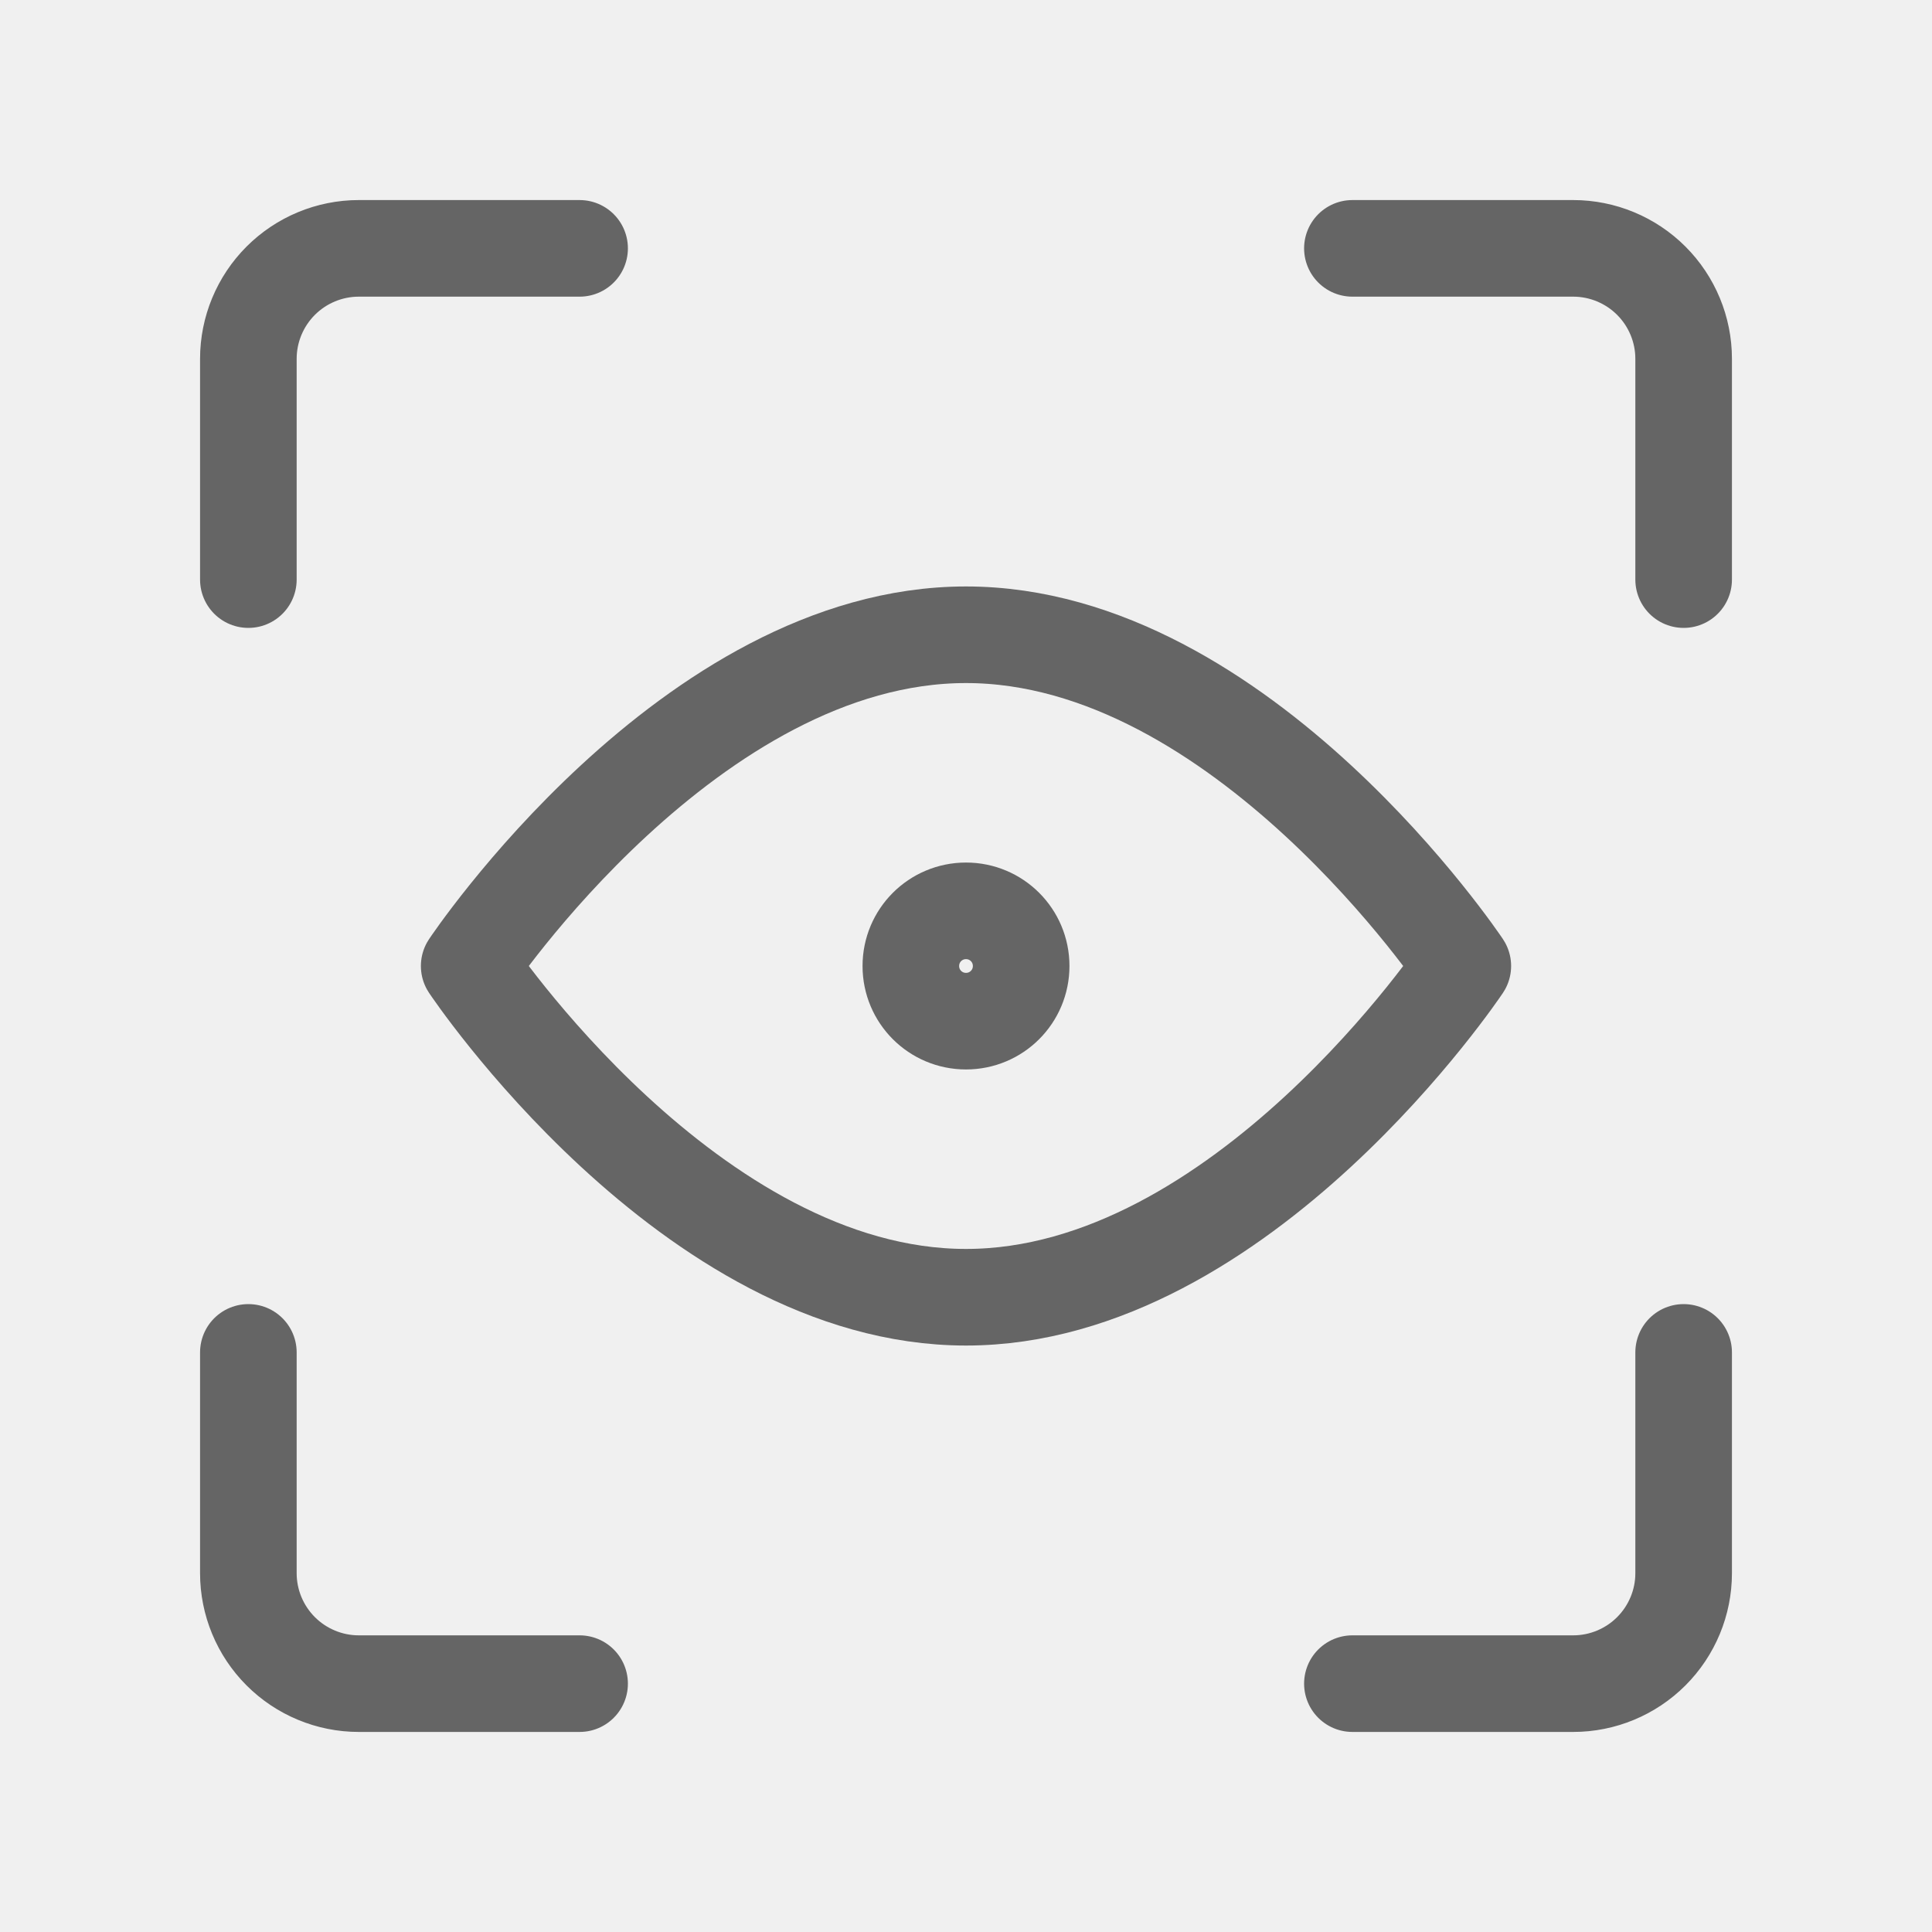
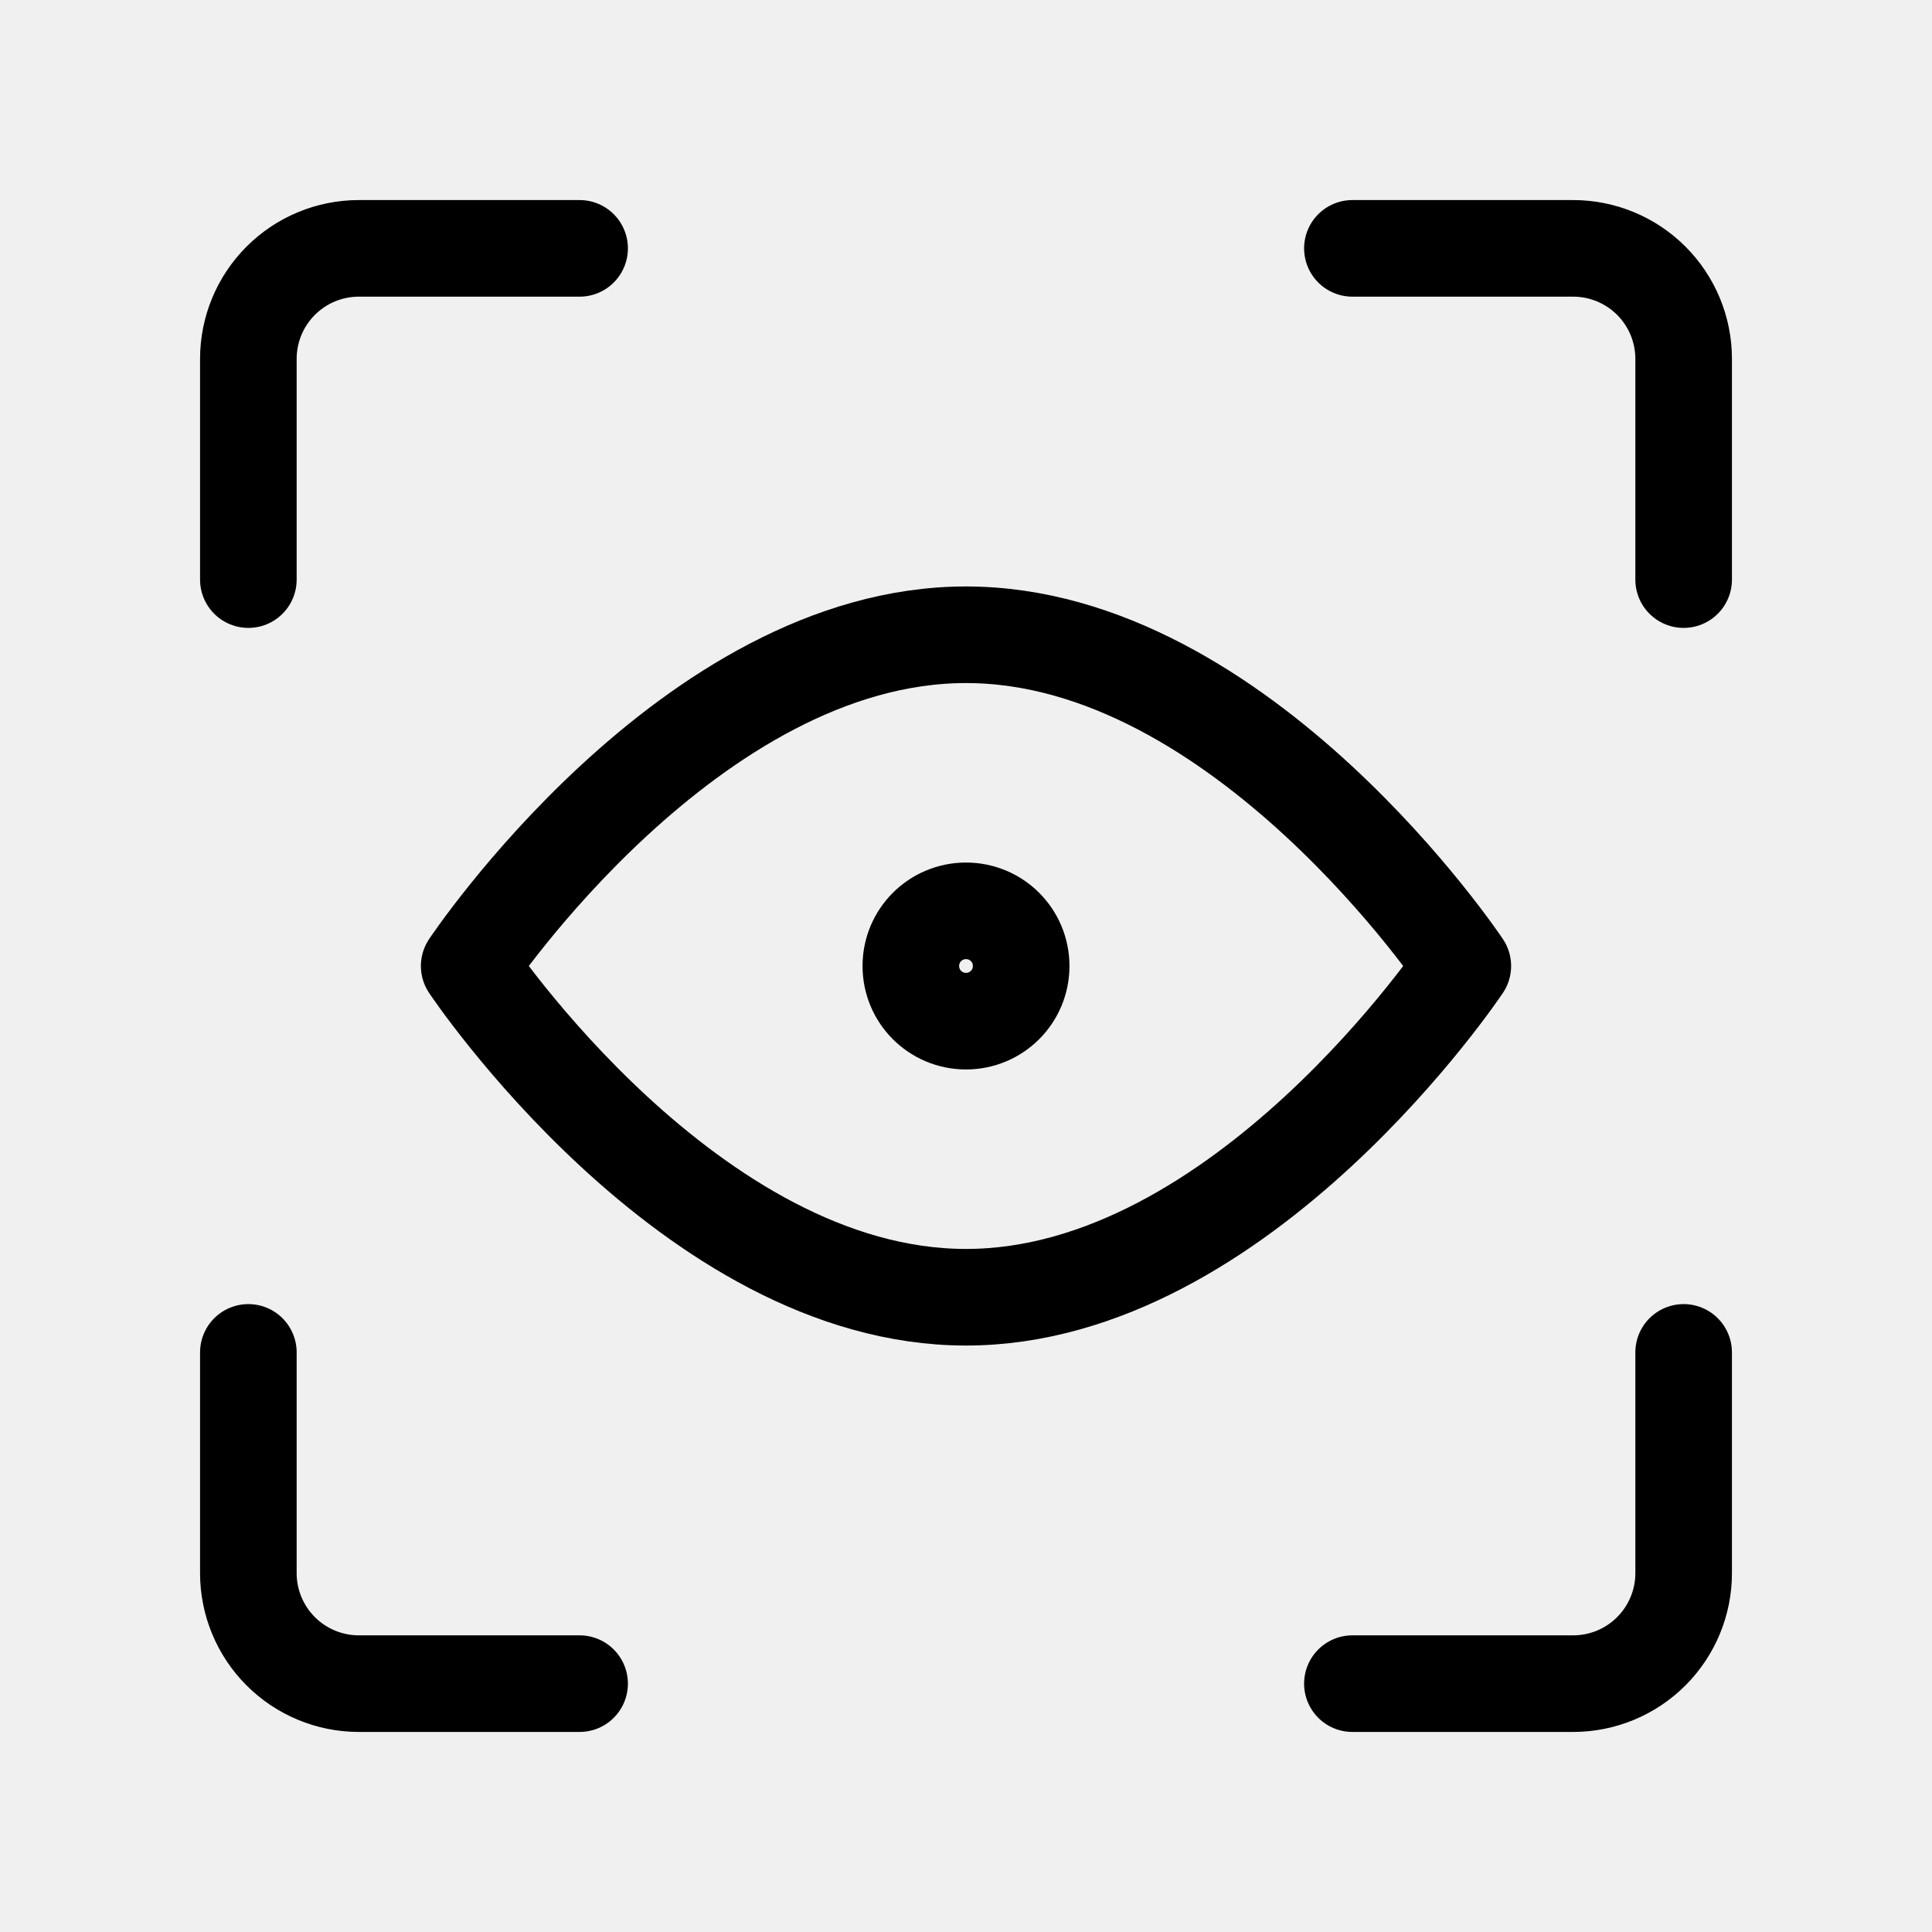
<svg xmlns="http://www.w3.org/2000/svg" width="20" height="20" viewBox="0 0 20 20" fill="none">
  <g clip-path="url(#clip0_13958_40263)">
-     <path d="M17.429 14V16.286C17.429 16.589 17.308 16.88 17.094 17.094C16.88 17.308 16.589 17.429 16.286 17.429H14" stroke="#656565" stroke-linecap="round" stroke-linejoin="round" />
-     <path d="M14 2.571H16.286C16.589 2.571 16.88 2.692 17.094 2.906C17.308 3.12 17.429 3.411 17.429 3.714V6" stroke="#656565" stroke-linecap="round" stroke-linejoin="round" />
-     <path d="M2.571 6V3.714C2.571 3.411 2.692 3.12 2.906 2.906C3.12 2.692 3.411 2.571 3.714 2.571H6" stroke="#656565" stroke-linecap="round" stroke-linejoin="round" />
-     <path d="M6 17.429H3.714C3.411 17.429 3.12 17.308 2.906 17.094C2.692 16.88 2.571 16.589 2.571 16.286V14" stroke="#656565" stroke-linecap="round" stroke-linejoin="round" />
-     <path d="M15.143 10C15.143 10 12.857 13.429 10 13.429C7.143 13.429 4.857 10 4.857 10C4.857 10 7.143 6.571 10 6.571C12.857 6.571 15.143 10 15.143 10Z" stroke="#656565" stroke-linecap="round" stroke-linejoin="round" />
-     <path d="M10 10.571C10.316 10.571 10.571 10.316 10.571 10C10.571 9.684 10.316 9.429 10 9.429C9.684 9.429 9.429 9.684 9.429 10C9.429 10.316 9.684 10.571 10 10.571Z" stroke="#656565" stroke-linecap="round" stroke-linejoin="round" />
+     <path d="M17.429 14V16.286C17.429 16.589 17.308 16.88 17.094 17.094C16.88 17.308 16.589 17.429 16.286 17.429H14" stroke="currentColor" stroke-linecap="round" stroke-linejoin="round" />
+     <path d="M14 2.571H16.286C16.589 2.571 16.88 2.692 17.094 2.906C17.308 3.12 17.429 3.411 17.429 3.714V6" stroke="currentColor" stroke-linecap="round" stroke-linejoin="round" />
+     <path d="M2.571 6V3.714C2.571 3.411 2.692 3.12 2.906 2.906C3.12 2.692 3.411 2.571 3.714 2.571H6" stroke="currentColor" stroke-linecap="round" stroke-linejoin="round" />
+     <path d="M6 17.429H3.714C3.411 17.429 3.12 17.308 2.906 17.094C2.692 16.88 2.571 16.589 2.571 16.286V14" stroke="currentColor" stroke-linecap="round" stroke-linejoin="round" />
+     <path d="M15.143 10C15.143 10 12.857 13.429 10 13.429C7.143 13.429 4.857 10 4.857 10C4.857 10 7.143 6.571 10 6.571C12.857 6.571 15.143 10 15.143 10Z" stroke="currentColor" stroke-linecap="round" stroke-linejoin="round" />
+     <path d="M10 10.571C10.316 10.571 10.571 10.316 10.571 10C10.571 9.684 10.316 9.429 10 9.429C9.684 9.429 9.429 9.684 9.429 10C9.429 10.316 9.684 10.571 10 10.571Z" stroke="currentColor" stroke-linecap="round" stroke-linejoin="round" />
  </g>
  <defs>
    <clipPath id="clip0_13958_40263">
      <rect width="16" height="16" fill="white" transform="translate(2 2)" />
    </clipPath>
  </defs>
</svg>
